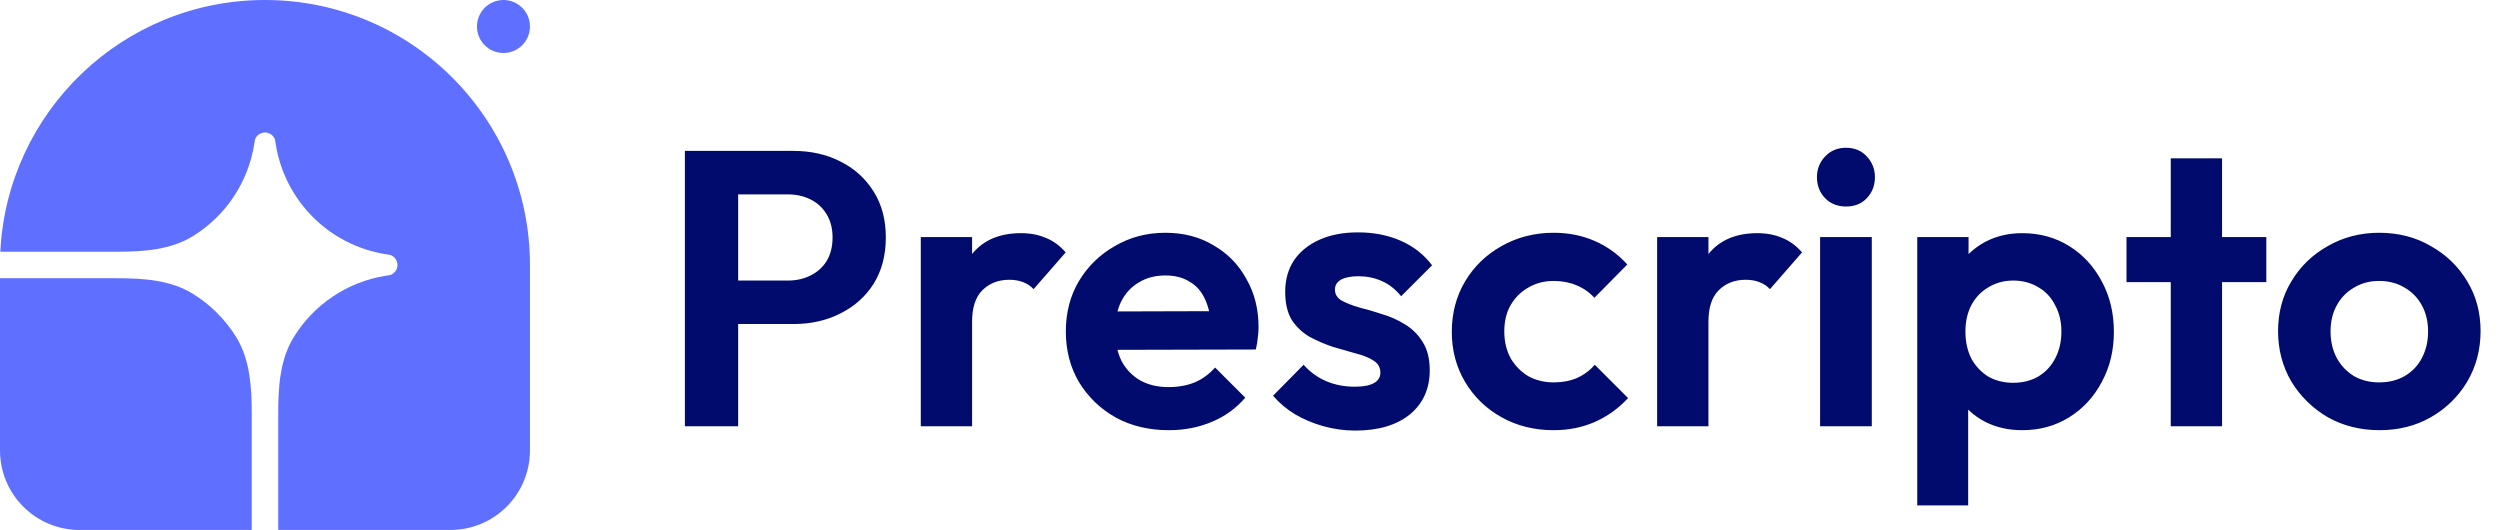
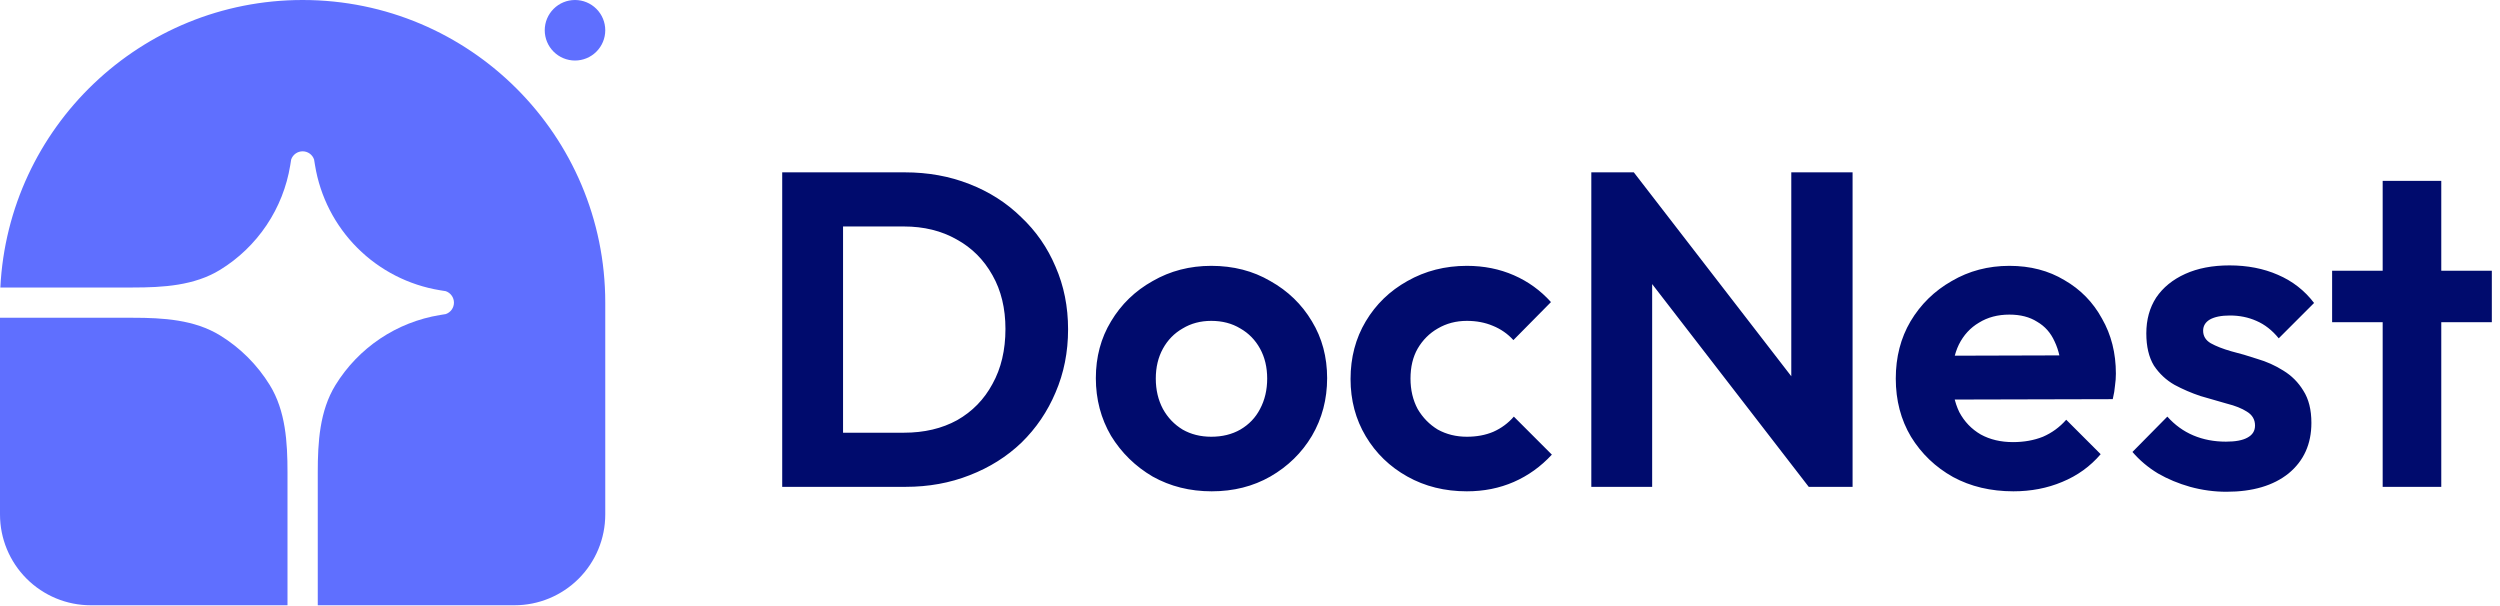
- <svg xmlns="http://www.w3.org/2000/svg" width="217" height="46" viewBox="0 0 217 46" fill="none">
-   <path d="M23 0C35.703 0 46 10.297 46 23V39.1C46 40.93 45.273 42.685 43.979 43.979C42.685 45.273 40.93 46 39.1 46H24.15V35.91C24.15 33.608 24.29 31.223 25.497 29.263C26.362 27.859 27.518 26.657 28.888 25.738C30.258 24.82 31.81 24.208 33.437 23.942L33.878 23.871C34.059 23.808 34.217 23.691 34.328 23.535C34.44 23.379 34.5 23.192 34.5 23C34.5 22.808 34.44 22.621 34.328 22.465C34.217 22.309 34.059 22.192 33.878 22.129L33.437 22.058C31.059 21.67 28.863 20.544 27.159 18.84C25.456 17.137 24.33 14.941 23.942 12.563L23.87 12.122C23.808 11.941 23.691 11.783 23.535 11.671C23.379 11.56 23.192 11.5 23 11.5C22.808 11.5 22.621 11.56 22.465 11.671C22.309 11.783 22.191 11.941 22.129 12.122L22.058 12.563C21.792 14.19 21.18 15.742 20.261 17.111C19.343 18.481 18.141 19.638 16.737 20.502C14.777 21.71 12.392 21.85 10.09 21.85H0.027C0.629 9.682 10.683 0 23 0Z" fill="#5F6FFF" />
+ <svg xmlns="http://www.w3.org/2000/svg" width="190" height="46" viewBox="0 0 190 46" fill="none">
+   <path d="M23 0C35.703 0 46 10.297 46 23V39.1C46 40.93 45.273 42.685 43.979 43.979C42.685 45.273 40.93 46 39.1 46H24.15V35.91C24.15 33.608 24.29 31.223 25.497 29.263C26.362 27.859 27.518 26.657 28.888 25.738C30.258 24.82 31.81 24.208 33.437 23.942L33.878 23.87C34.059 23.808 34.217 23.691 34.328 23.535C34.44 23.379 34.5 23.192 34.5 23C34.5 22.808 34.44 22.621 34.328 22.465C34.217 22.309 34.059 22.192 33.878 22.129L33.437 22.058C31.059 21.67 28.863 20.544 27.159 18.84C25.456 17.137 24.33 14.941 23.942 12.563L23.87 12.122C23.808 11.941 23.691 11.783 23.535 11.671C23.379 11.56 23.192 11.5 23 11.5C22.808 11.5 22.621 11.56 22.465 11.671C22.309 11.783 22.191 11.941 22.129 12.122L22.058 12.563C21.792 14.19 21.18 15.742 20.261 17.111C19.343 18.481 18.141 19.638 16.737 20.502C14.777 21.71 12.392 21.85 10.09 21.85H0.027C0.629 9.682 10.683 0 23 0Z" fill="#5F6FFF" />
  <path d="M0 24.15H10.09C12.392 24.15 14.777 24.29 16.737 25.498C18.269 26.442 19.558 27.731 20.502 29.263C21.71 31.223 21.85 33.608 21.85 35.91V46H6.9C5.07 46 3.315 45.273 2.021 43.979C0.727 42.685 0 40.93 0 39.1L0 24.15ZM46 2.3C46 2.91 45.758 3.495 45.326 3.926C44.895 4.358 44.31 4.6 43.7 4.6C43.09 4.6 42.505 4.358 42.074 3.926C41.642 3.495 41.4 2.91 41.4 2.3C41.4 1.69 41.642 1.105 42.074 0.674C42.505 0.242 43.09 0 43.7 0C44.31 0 44.895 0.242 45.326 0.674C45.758 1.105 46 1.69 46 2.3Z" fill="#5F6FFF" />
-   <path d="M62.848 28.126V24.352H68.39C69.115 24.352 69.773 24.205 70.362 23.91C70.951 23.615 71.416 23.196 71.756 22.652C72.096 22.085 72.266 21.405 72.266 20.612C72.266 19.841 72.096 19.173 71.756 18.606C71.416 18.039 70.951 17.609 70.362 17.314C69.773 17.019 69.115 16.872 68.39 16.872H62.848V13.098H68.866C70.385 13.098 71.745 13.404 72.946 14.016C74.17 14.628 75.133 15.501 75.836 16.634C76.539 17.745 76.89 19.071 76.89 20.612C76.89 22.153 76.539 23.491 75.836 24.624C75.133 25.735 74.17 26.596 72.946 27.208C71.745 27.82 70.385 28.126 68.866 28.126H62.848ZM59.448 37V13.098H64.072V37H59.448ZM79.923 37V20.578H84.377V37H79.923ZM84.377 27.922L82.643 26.766C82.847 24.749 83.436 23.162 84.411 22.006C85.386 20.827 86.791 20.238 88.627 20.238C89.421 20.238 90.135 20.374 90.769 20.646C91.404 20.895 91.982 21.315 92.503 21.904L89.715 25.1C89.466 24.828 89.16 24.624 88.797 24.488C88.457 24.352 88.061 24.284 87.607 24.284C86.655 24.284 85.873 24.59 85.261 25.202C84.672 25.791 84.377 26.698 84.377 27.922ZM101.457 37.34C99.734 37.34 98.204 36.977 96.867 36.252C95.529 35.504 94.464 34.484 93.671 33.192C92.9 31.9 92.515 30.427 92.515 28.772C92.515 27.14 92.889 25.689 93.637 24.42C94.407 23.128 95.45 22.108 96.765 21.36C98.079 20.589 99.541 20.204 101.151 20.204C102.738 20.204 104.132 20.567 105.333 21.292C106.557 21.995 107.509 22.969 108.189 24.216C108.892 25.44 109.243 26.834 109.243 28.398C109.243 28.693 109.22 28.999 109.175 29.316C109.152 29.611 109.096 29.951 109.005 30.336L95.201 30.37V27.038L106.931 27.004L105.129 28.398C105.084 27.423 104.902 26.607 104.585 25.95C104.29 25.293 103.848 24.794 103.259 24.454C102.692 24.091 101.99 23.91 101.151 23.91C100.267 23.91 99.496 24.114 98.839 24.522C98.181 24.907 97.671 25.463 97.309 26.188C96.969 26.891 96.799 27.729 96.799 28.704C96.799 29.701 96.98 30.574 97.343 31.322C97.728 32.047 98.272 32.614 98.975 33.022C99.677 33.407 100.494 33.6 101.423 33.6C102.262 33.6 103.021 33.464 103.701 33.192C104.381 32.897 104.97 32.467 105.469 31.9L108.087 34.518C107.294 35.447 106.319 36.15 105.163 36.626C104.03 37.102 102.794 37.34 101.457 37.34ZM117.641 37.374C116.712 37.374 115.794 37.249 114.887 37C114.003 36.751 113.187 36.411 112.439 35.98C111.691 35.527 111.045 34.983 110.501 34.348L113.153 31.662C113.72 32.297 114.377 32.773 115.125 33.09C115.873 33.407 116.701 33.566 117.607 33.566C118.333 33.566 118.877 33.464 119.239 33.26C119.625 33.056 119.817 32.75 119.817 32.342C119.817 31.889 119.613 31.537 119.205 31.288C118.82 31.039 118.31 30.835 117.675 30.676C117.041 30.495 116.372 30.302 115.669 30.098C114.989 29.871 114.332 29.588 113.697 29.248C113.063 28.885 112.541 28.398 112.133 27.786C111.748 27.151 111.555 26.335 111.555 25.338C111.555 24.295 111.805 23.389 112.303 22.618C112.825 21.847 113.561 21.247 114.513 20.816C115.465 20.385 116.587 20.17 117.879 20.17C119.239 20.17 120.463 20.408 121.551 20.884C122.662 21.36 123.58 22.074 124.305 23.026L121.619 25.712C121.121 25.1 120.554 24.658 119.919 24.386C119.307 24.114 118.639 23.978 117.913 23.978C117.256 23.978 116.746 24.08 116.383 24.284C116.043 24.488 115.873 24.771 115.873 25.134C115.873 25.542 116.066 25.859 116.451 26.086C116.859 26.313 117.381 26.517 118.015 26.698C118.65 26.857 119.307 27.049 119.987 27.276C120.69 27.48 121.347 27.775 121.959 28.16C122.594 28.545 123.104 29.055 123.489 29.69C123.897 30.325 124.101 31.141 124.101 32.138C124.101 33.747 123.523 35.028 122.367 35.98C121.211 36.909 119.636 37.374 117.641 37.374ZM134.857 37.34C133.179 37.34 131.672 36.966 130.335 36.218C128.997 35.47 127.943 34.45 127.173 33.158C126.402 31.866 126.017 30.415 126.017 28.806C126.017 27.174 126.402 25.712 127.173 24.42C127.943 23.128 128.997 22.108 130.335 21.36C131.695 20.589 133.202 20.204 134.857 20.204C136.149 20.204 137.339 20.442 138.427 20.918C139.515 21.394 140.455 22.074 141.249 22.958L138.393 25.848C137.962 25.372 137.441 25.009 136.829 24.76C136.239 24.511 135.582 24.386 134.857 24.386C134.041 24.386 133.304 24.579 132.647 24.964C132.012 25.327 131.502 25.837 131.117 26.494C130.754 27.129 130.573 27.888 130.573 28.772C130.573 29.633 130.754 30.404 131.117 31.084C131.502 31.741 132.012 32.263 132.647 32.648C133.304 33.011 134.041 33.192 134.857 33.192C135.605 33.192 136.273 33.067 136.863 32.818C137.475 32.546 137.996 32.161 138.427 31.662L141.317 34.552C140.478 35.459 139.515 36.15 138.427 36.626C137.339 37.102 136.149 37.34 134.857 37.34ZM143.839 37V20.578H148.293V37H143.839ZM148.293 27.922L146.559 26.766C146.763 24.749 147.353 23.162 148.327 22.006C149.302 20.827 150.707 20.238 152.543 20.238C153.337 20.238 154.051 20.374 154.685 20.646C155.32 20.895 155.898 21.315 156.419 21.904L153.631 25.1C153.382 24.828 153.076 24.624 152.713 24.488C152.373 24.352 151.977 24.284 151.523 24.284C150.571 24.284 149.789 24.59 149.177 25.202C148.588 25.791 148.293 26.698 148.293 27.922ZM157.984 37V20.578H162.472V37H157.984ZM160.228 17.926C159.502 17.926 158.902 17.688 158.426 17.212C157.95 16.713 157.712 16.101 157.712 15.376C157.712 14.673 157.95 14.073 158.426 13.574C158.902 13.075 159.502 12.826 160.228 12.826C160.976 12.826 161.576 13.075 162.03 13.574C162.506 14.073 162.744 14.673 162.744 15.376C162.744 16.101 162.506 16.713 162.03 17.212C161.576 17.688 160.976 17.926 160.228 17.926ZM175.529 37.34C174.351 37.34 173.285 37.102 172.333 36.626C171.381 36.127 170.622 35.459 170.055 34.62C169.489 33.781 169.183 32.818 169.137 31.73V25.916C169.183 24.828 169.489 23.865 170.055 23.026C170.645 22.165 171.404 21.485 172.333 20.986C173.285 20.487 174.351 20.238 175.529 20.238C177.048 20.238 178.408 20.612 179.609 21.36C180.811 22.108 181.751 23.128 182.431 24.42C183.134 25.712 183.485 27.174 183.485 28.806C183.485 30.415 183.134 31.866 182.431 33.158C181.751 34.45 180.811 35.47 179.609 36.218C178.408 36.966 177.048 37.34 175.529 37.34ZM174.747 33.226C175.563 33.226 176.289 33.045 176.923 32.682C177.558 32.297 178.045 31.775 178.385 31.118C178.748 30.438 178.929 29.656 178.929 28.772C178.929 27.911 178.748 27.151 178.385 26.494C178.045 25.814 177.558 25.293 176.923 24.93C176.289 24.545 175.563 24.352 174.747 24.352C173.954 24.352 173.24 24.545 172.605 24.93C171.971 25.293 171.472 25.814 171.109 26.494C170.769 27.151 170.599 27.911 170.599 28.772C170.599 29.656 170.769 30.438 171.109 31.118C171.472 31.775 171.959 32.297 172.571 32.682C173.206 33.045 173.931 33.226 174.747 33.226ZM166.417 43.868V20.578H170.871V24.896L170.123 28.874L170.837 32.852V43.868H166.417ZM188.421 37V13.744H192.875V37H188.421ZM184.579 24.488V20.578H196.717V24.488H184.579ZM206.542 37.34C204.887 37.34 203.391 36.966 202.054 36.218C200.739 35.447 199.685 34.416 198.892 33.124C198.121 31.809 197.736 30.347 197.736 28.738C197.736 27.129 198.121 25.689 198.892 24.42C199.662 23.128 200.716 22.108 202.054 21.36C203.391 20.589 204.876 20.204 206.508 20.204C208.185 20.204 209.681 20.589 210.996 21.36C212.333 22.108 213.387 23.128 214.158 24.42C214.928 25.689 215.314 27.129 215.314 28.738C215.314 30.347 214.928 31.809 214.158 33.124C213.387 34.416 212.333 35.447 210.996 36.218C209.681 36.966 208.196 37.34 206.542 37.34ZM206.508 33.192C207.346 33.192 208.083 33.011 208.718 32.648C209.375 32.263 209.874 31.741 210.214 31.084C210.576 30.404 210.758 29.633 210.758 28.772C210.758 27.911 210.576 27.151 210.214 26.494C209.851 25.837 209.352 25.327 208.718 24.964C208.083 24.579 207.346 24.386 206.508 24.386C205.692 24.386 204.966 24.579 204.332 24.964C203.697 25.327 203.198 25.837 202.836 26.494C202.473 27.151 202.292 27.911 202.292 28.772C202.292 29.633 202.473 30.404 202.836 31.084C203.198 31.741 203.697 32.263 204.332 32.648C204.966 33.011 205.692 33.192 206.508 33.192Z" fill="#000B6D" />
+   <path d="M62.61 37V32.886H68.696C70.237 32.886 71.586 32.569 72.742 31.934C73.898 31.277 74.793 30.359 75.428 29.18C76.085 28.001 76.414 26.607 76.414 24.998C76.414 23.434 76.085 22.074 75.428 20.918C74.771 19.739 73.864 18.833 72.708 18.198C71.552 17.541 70.215 17.212 68.696 17.212H62.508V13.098H68.764C70.532 13.098 72.164 13.393 73.66 13.982C75.179 14.571 76.493 15.41 77.604 16.498C78.737 17.563 79.61 18.821 80.222 20.272C80.857 21.723 81.174 23.309 81.174 25.032C81.174 26.755 80.857 28.353 80.222 29.826C79.61 31.277 78.749 32.546 77.638 33.634C76.527 34.699 75.213 35.527 73.694 36.116C72.198 36.705 70.577 37 68.832 37H62.61ZM59.448 37V13.098H64.072V37H59.448ZM92.09 37.34C90.436 37.34 88.94 36.966 87.602 36.218C86.288 35.447 85.234 34.416 84.44 33.124C83.67 31.809 83.284 30.347 83.284 28.738C83.284 27.129 83.67 25.689 84.44 24.42C85.211 23.128 86.265 22.108 87.602 21.36C88.94 20.589 90.424 20.204 92.056 20.204C93.734 20.204 95.23 20.589 96.544 21.36C97.882 22.108 98.936 23.128 99.706 24.42C100.477 25.689 100.862 27.129 100.862 28.738C100.862 30.347 100.477 31.809 99.706 33.124C98.936 34.416 97.882 35.447 96.544 36.218C95.23 36.966 93.745 37.34 92.09 37.34ZM92.056 33.192C92.895 33.192 93.632 33.011 94.266 32.648C94.924 32.263 95.422 31.741 95.762 31.084C96.125 30.404 96.306 29.633 96.306 28.772C96.306 27.911 96.125 27.151 95.762 26.494C95.4 25.837 94.901 25.327 94.266 24.964C93.632 24.579 92.895 24.386 92.056 24.386C91.24 24.386 90.515 24.579 89.88 24.964C89.246 25.327 88.747 25.837 88.384 26.494C88.022 27.151 87.84 27.911 87.84 28.772C87.84 29.633 88.022 30.404 88.384 31.084C88.747 31.741 89.246 32.263 89.88 32.648C90.515 33.011 91.24 33.192 92.056 33.192ZM111.482 37.34C109.804 37.34 108.297 36.966 106.96 36.218C105.622 35.47 104.568 34.45 103.798 33.158C103.027 31.866 102.642 30.415 102.642 28.806C102.642 27.174 103.027 25.712 103.798 24.42C104.568 23.128 105.622 22.108 106.96 21.36C108.32 20.589 109.827 20.204 111.482 20.204C112.774 20.204 113.964 20.442 115.052 20.918C116.14 21.394 117.08 22.074 117.874 22.958L115.018 25.848C114.587 25.372 114.066 25.009 113.454 24.76C112.864 24.511 112.207 24.386 111.482 24.386C110.666 24.386 109.929 24.579 109.272 24.964C108.637 25.327 108.127 25.837 107.742 26.494C107.379 27.129 107.198 27.888 107.198 28.772C107.198 29.633 107.379 30.404 107.742 31.084C108.127 31.741 108.637 32.263 109.272 32.648C109.929 33.011 110.666 33.192 111.482 33.192C112.23 33.192 112.898 33.067 113.488 32.818C114.1 32.546 114.621 32.161 115.052 31.662L117.942 34.552C117.103 35.459 116.14 36.15 115.052 36.626C113.964 37.102 112.774 37.34 111.482 37.34ZM120.94 37V13.098H124.17L125.564 17.722V37H120.94ZM137.464 37L123.286 18.64L124.17 13.098L138.348 31.458L137.464 37ZM137.464 37L136.138 32.512V13.098H140.796V37H137.464ZM153.021 37.34C151.299 37.34 149.769 36.977 148.431 36.252C147.094 35.504 146.029 34.484 145.235 33.192C144.465 31.9 144.079 30.427 144.079 28.772C144.079 27.14 144.453 25.689 145.201 24.42C145.972 23.128 147.015 22.108 148.329 21.36C149.644 20.589 151.106 20.204 152.715 20.204C154.302 20.204 155.696 20.567 156.897 21.292C158.121 21.995 159.073 22.969 159.753 24.216C160.456 25.44 160.807 26.834 160.807 28.398C160.807 28.693 160.785 28.999 160.739 29.316C160.717 29.611 160.66 29.951 160.569 30.336L146.765 30.37V27.038L158.495 27.004L156.693 28.398C156.648 27.423 156.467 26.607 156.149 25.95C155.855 25.293 155.413 24.794 154.823 24.454C154.257 24.091 153.554 23.91 152.715 23.91C151.831 23.91 151.061 24.114 150.403 24.522C149.746 24.907 149.236 25.463 148.873 26.188C148.533 26.891 148.363 27.729 148.363 28.704C148.363 29.701 148.545 30.574 148.907 31.322C149.293 32.047 149.837 32.614 150.539 33.022C151.242 33.407 152.058 33.6 152.987 33.6C153.826 33.6 154.585 33.464 155.265 33.192C155.945 32.897 156.535 32.467 157.033 31.9L159.651 34.518C158.858 35.447 157.883 36.15 156.727 36.626C155.594 37.102 154.359 37.34 153.021 37.34ZM169.206 37.374C168.277 37.374 167.359 37.249 166.452 37C165.568 36.751 164.752 36.411 164.004 35.98C163.256 35.527 162.61 34.983 162.066 34.348L164.718 31.662C165.285 32.297 165.942 32.773 166.69 33.09C167.438 33.407 168.265 33.566 169.172 33.566C169.897 33.566 170.441 33.464 170.804 33.26C171.189 33.056 171.382 32.75 171.382 32.342C171.382 31.889 171.178 31.537 170.77 31.288C170.385 31.039 169.875 30.835 169.24 30.676C168.605 30.495 167.937 30.302 167.234 30.098C166.554 29.871 165.897 29.588 165.262 29.248C164.627 28.885 164.106 28.398 163.698 27.786C163.313 27.151 163.12 26.335 163.12 25.338C163.12 24.295 163.369 23.389 163.868 22.618C164.389 21.847 165.126 21.247 166.078 20.816C167.03 20.385 168.152 20.17 169.444 20.17C170.804 20.17 172.028 20.408 173.116 20.884C174.227 21.36 175.145 22.074 175.87 23.026L173.184 25.712C172.685 25.1 172.119 24.658 171.484 24.386C170.872 24.114 170.203 23.978 169.478 23.978C168.821 23.978 168.311 24.08 167.948 24.284C167.608 24.488 167.438 24.771 167.438 25.134C167.438 25.542 167.631 25.859 168.016 26.086C168.424 26.313 168.945 26.517 169.58 26.698C170.215 26.857 170.872 27.049 171.552 27.276C172.255 27.48 172.912 27.775 173.524 28.16C174.159 28.545 174.669 29.055 175.054 29.69C175.462 30.325 175.666 31.141 175.666 32.138C175.666 33.747 175.088 35.028 173.932 35.98C172.776 36.909 171.201 37.374 169.206 37.374ZM181.083 37V13.744H185.537V37H181.083ZM177.241 24.488V20.578H189.379V24.488H177.241Z" fill="#000B6D" />
</svg>
